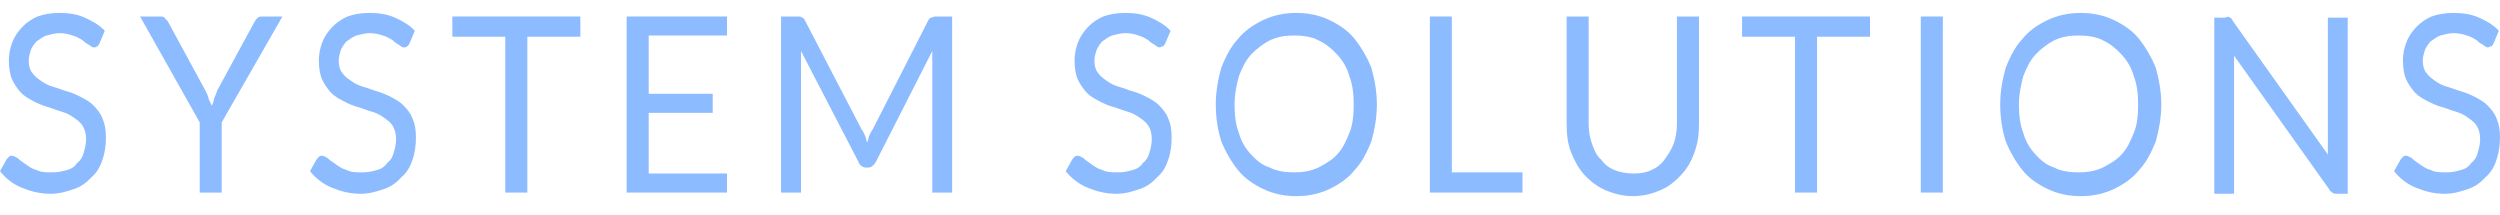
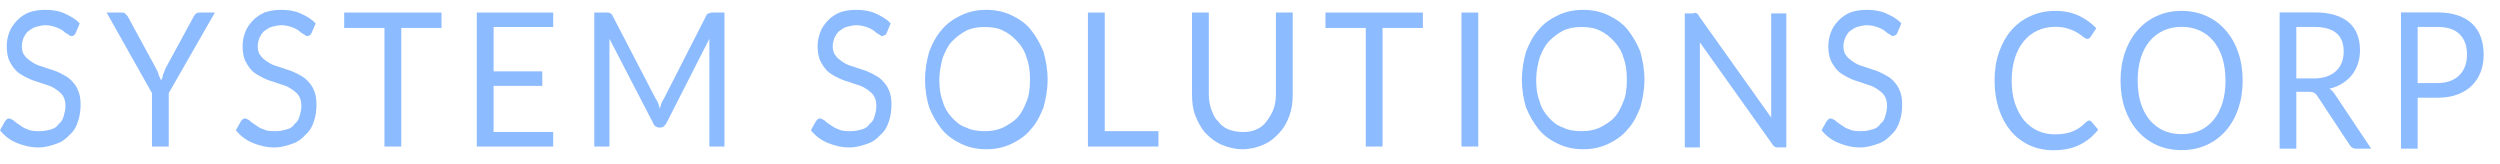
- <svg xmlns="http://www.w3.org/2000/svg" width="35" height="3" viewBox="0 0 35 3" fill="none">
+ <svg xmlns="http://www.w3.org/2000/svg" width="46" height="3" viewBox="0 0 46 3" fill="none">
  <path d="M1.39 0.614C1.375 0.631 1.375 0.647 1.359 0.647C1.344 0.664 1.328 0.664 1.313 0.664C1.297 0.664 1.267 0.647 1.251 0.631C1.22 0.614 1.189 0.597 1.158 0.564C1.128 0.548 1.081 0.514 1.019 0.498C0.973 0.481 0.911 0.464 0.834 0.464C0.772 0.464 0.711 0.481 0.649 0.498C0.602 0.514 0.556 0.548 0.51 0.581C0.479 0.614 0.448 0.664 0.432 0.697C0.417 0.747 0.402 0.797 0.402 0.847C0.402 0.914 0.417 0.981 0.448 1.014C0.479 1.064 0.525 1.097 0.571 1.13C0.618 1.164 0.68 1.197 0.741 1.214C0.803 1.23 0.88 1.264 0.942 1.28C1.004 1.297 1.081 1.33 1.143 1.364C1.205 1.397 1.267 1.43 1.313 1.48C1.359 1.53 1.406 1.58 1.436 1.663C1.467 1.73 1.483 1.813 1.483 1.93C1.483 2.03 1.467 2.147 1.436 2.23C1.406 2.33 1.359 2.413 1.282 2.48C1.22 2.546 1.143 2.613 1.035 2.646C0.942 2.679 0.834 2.713 0.711 2.713C0.556 2.713 0.432 2.679 0.309 2.63C0.185 2.58 0.077 2.496 0 2.396L0.093 2.23C0.108 2.213 0.108 2.213 0.124 2.196C0.139 2.18 0.154 2.18 0.17 2.18C0.185 2.18 0.216 2.196 0.247 2.213C0.278 2.246 0.309 2.263 0.355 2.296C0.402 2.33 0.448 2.363 0.51 2.38C0.571 2.413 0.649 2.413 0.741 2.413C0.819 2.413 0.88 2.396 0.942 2.38C1.004 2.363 1.05 2.33 1.081 2.28C1.128 2.246 1.158 2.196 1.174 2.13C1.189 2.08 1.205 2.013 1.205 1.947C1.205 1.88 1.189 1.813 1.158 1.763C1.128 1.713 1.081 1.68 1.035 1.647C0.989 1.614 0.927 1.58 0.865 1.564C0.803 1.547 0.726 1.514 0.664 1.497C0.602 1.48 0.525 1.447 0.463 1.414C0.402 1.38 0.34 1.347 0.293 1.297C0.247 1.247 0.201 1.18 0.17 1.114C0.139 1.047 0.124 0.947 0.124 0.847C0.124 0.764 0.139 0.681 0.17 0.597C0.201 0.514 0.247 0.448 0.309 0.381C0.371 0.314 0.448 0.264 0.525 0.231C0.618 0.198 0.711 0.181 0.834 0.181C0.958 0.181 1.081 0.198 1.189 0.248C1.297 0.298 1.39 0.348 1.467 0.431L1.39 0.614Z" fill="#8DBBFF" />
-   <path d="M3.104 1.713V2.696H2.796V1.713L1.961 0.231H2.239C2.27 0.231 2.286 0.231 2.301 0.247C2.317 0.264 2.332 0.281 2.348 0.297L2.873 1.263C2.888 1.297 2.919 1.347 2.919 1.38C2.935 1.413 2.95 1.447 2.965 1.48C2.981 1.447 2.996 1.413 2.996 1.38C3.012 1.347 3.027 1.313 3.043 1.263L3.568 0.297C3.583 0.281 3.583 0.264 3.614 0.247C3.63 0.231 3.645 0.231 3.676 0.231H3.954L3.104 1.713Z" fill="#8DBBFF" />
-   <path d="M5.73 0.614C5.715 0.631 5.715 0.647 5.7 0.647C5.684 0.664 5.669 0.664 5.653 0.664C5.638 0.664 5.607 0.647 5.591 0.631C5.561 0.614 5.53 0.597 5.499 0.564C5.468 0.547 5.422 0.514 5.36 0.497C5.313 0.481 5.252 0.464 5.174 0.464C5.113 0.464 5.051 0.481 4.989 0.497C4.943 0.514 4.896 0.547 4.85 0.581C4.819 0.614 4.788 0.664 4.773 0.697C4.757 0.747 4.742 0.797 4.742 0.847C4.742 0.914 4.757 0.98 4.788 1.014C4.819 1.064 4.865 1.097 4.912 1.13C4.958 1.164 5.02 1.197 5.082 1.214C5.144 1.23 5.221 1.263 5.283 1.28C5.344 1.297 5.422 1.33 5.483 1.363C5.545 1.397 5.607 1.43 5.653 1.48C5.7 1.53 5.746 1.58 5.777 1.663C5.808 1.73 5.823 1.813 5.823 1.93C5.823 2.03 5.808 2.146 5.777 2.23C5.746 2.329 5.7 2.413 5.622 2.479C5.561 2.546 5.483 2.613 5.375 2.646C5.283 2.679 5.174 2.713 5.051 2.713C4.896 2.713 4.773 2.679 4.649 2.629C4.526 2.579 4.418 2.496 4.34 2.396L4.433 2.23C4.448 2.213 4.448 2.213 4.464 2.196C4.479 2.18 4.495 2.18 4.51 2.18C4.526 2.18 4.557 2.196 4.587 2.213C4.618 2.246 4.649 2.263 4.696 2.296C4.742 2.329 4.788 2.363 4.85 2.379C4.912 2.413 4.989 2.413 5.082 2.413C5.159 2.413 5.221 2.396 5.283 2.379C5.344 2.363 5.391 2.329 5.422 2.28C5.468 2.246 5.499 2.196 5.514 2.13C5.53 2.08 5.545 2.013 5.545 1.946C5.545 1.88 5.53 1.813 5.499 1.763C5.468 1.713 5.422 1.68 5.375 1.647C5.329 1.613 5.267 1.58 5.205 1.563C5.144 1.547 5.066 1.513 5.005 1.497C4.943 1.48 4.865 1.447 4.804 1.413C4.742 1.38 4.68 1.347 4.634 1.297C4.587 1.247 4.541 1.18 4.51 1.114C4.479 1.047 4.464 0.947 4.464 0.847C4.464 0.764 4.479 0.681 4.51 0.597C4.541 0.514 4.587 0.447 4.649 0.381C4.711 0.314 4.788 0.264 4.865 0.231C4.958 0.198 5.051 0.181 5.174 0.181C5.298 0.181 5.422 0.198 5.53 0.247C5.638 0.297 5.73 0.347 5.808 0.431L5.73 0.614Z" fill="#8DBBFF" />
-   <path d="M8.125 0.231V0.514H7.383V2.696H7.074V0.514H6.333V0.231H8.125Z" fill="#8DBBFF" />
-   <path d="M10.178 0.231V0.497H9.082V1.313H9.978V1.58H9.082V2.429H10.178V2.696H8.773V0.231H10.178Z" fill="#8DBBFF" />
+   <path d="M3.105 1.713V2.696H2.796V1.713L1.962 0.231H2.24C2.271 0.231 2.286 0.231 2.301 0.247C2.317 0.264 2.332 0.281 2.348 0.297L2.873 1.263C2.888 1.297 2.919 1.347 2.919 1.38C2.935 1.413 2.95 1.447 2.966 1.48C2.981 1.447 2.996 1.413 2.996 1.38C3.012 1.347 3.027 1.313 3.043 1.263L3.568 0.297C3.583 0.281 3.583 0.264 3.614 0.247C3.63 0.231 3.645 0.231 3.676 0.231H3.954L3.105 1.713Z" fill="#8DBBFF" />
+   <path d="M5.73 0.614C5.715 0.631 5.715 0.647 5.699 0.647C5.684 0.664 5.669 0.664 5.653 0.664C5.638 0.664 5.607 0.647 5.591 0.631C5.56 0.614 5.53 0.597 5.499 0.564C5.468 0.547 5.421 0.514 5.36 0.497C5.313 0.481 5.252 0.464 5.174 0.464C5.113 0.464 5.051 0.481 4.989 0.497C4.943 0.514 4.896 0.547 4.85 0.581C4.819 0.614 4.788 0.664 4.773 0.697C4.757 0.747 4.742 0.797 4.742 0.847C4.742 0.914 4.757 0.98 4.788 1.014C4.819 1.064 4.865 1.097 4.912 1.13C4.958 1.164 5.02 1.197 5.082 1.214C5.143 1.23 5.221 1.263 5.282 1.28C5.344 1.297 5.421 1.33 5.483 1.363C5.545 1.397 5.607 1.43 5.653 1.48C5.699 1.53 5.746 1.58 5.777 1.663C5.808 1.73 5.823 1.813 5.823 1.93C5.823 2.03 5.808 2.146 5.777 2.23C5.746 2.329 5.699 2.413 5.622 2.479C5.56 2.546 5.483 2.613 5.375 2.646C5.282 2.679 5.174 2.713 5.051 2.713C4.896 2.713 4.773 2.679 4.649 2.629C4.526 2.579 4.418 2.496 4.34 2.396L4.433 2.23C4.448 2.213 4.448 2.213 4.464 2.196C4.479 2.18 4.495 2.18 4.51 2.18C4.526 2.18 4.557 2.196 4.587 2.213C4.618 2.246 4.649 2.263 4.696 2.296C4.742 2.329 4.788 2.363 4.85 2.379C4.912 2.413 4.989 2.413 5.082 2.413C5.159 2.413 5.221 2.396 5.282 2.379C5.344 2.363 5.391 2.329 5.421 2.28C5.468 2.246 5.499 2.196 5.514 2.13C5.53 2.08 5.545 2.013 5.545 1.946C5.545 1.88 5.53 1.813 5.499 1.763C5.468 1.713 5.421 1.68 5.375 1.647C5.329 1.613 5.267 1.58 5.205 1.563C5.143 1.547 5.066 1.513 5.004 1.497C4.943 1.48 4.865 1.447 4.804 1.413C4.742 1.38 4.68 1.347 4.634 1.297C4.587 1.247 4.541 1.18 4.51 1.114C4.479 1.047 4.464 0.947 4.464 0.847C4.464 0.764 4.479 0.681 4.51 0.597C4.541 0.514 4.587 0.447 4.649 0.381C4.711 0.314 4.788 0.264 4.865 0.231C4.958 0.198 5.051 0.181 5.174 0.181C5.298 0.181 5.421 0.198 5.53 0.247C5.638 0.297 5.73 0.347 5.808 0.431L5.73 0.614Z" fill="#8DBBFF" />
+   <path d="M8.124 0.231V0.514H7.383V2.696H7.074V0.514H6.333V0.231H8.124Z" fill="#8DBBFF" />
+   <path d="M10.179 0.231V0.497H9.082V1.313H9.978V1.58H9.082V2.429H10.179V2.696H8.773V0.231H10.179Z" fill="#8DBBFF" />
  <path d="M12.109 1.896C12.125 1.93 12.125 1.963 12.14 1.996C12.156 1.963 12.156 1.93 12.171 1.896C12.187 1.863 12.202 1.83 12.217 1.813L12.99 0.297C13.005 0.264 13.021 0.247 13.036 0.247C13.052 0.247 13.067 0.231 13.098 0.231H13.33V2.696H13.052V0.88C13.052 0.864 13.052 0.83 13.052 0.797C13.052 0.764 13.052 0.747 13.052 0.714L12.264 2.263C12.233 2.313 12.202 2.346 12.156 2.346H12.125C12.079 2.346 12.032 2.313 12.017 2.263L11.214 0.714C11.214 0.747 11.214 0.78 11.214 0.797C11.214 0.83 11.214 0.847 11.214 0.88V2.696H10.935V0.231H11.167C11.198 0.231 11.214 0.231 11.229 0.247C11.245 0.247 11.26 0.264 11.275 0.297L12.063 1.813C12.079 1.83 12.094 1.863 12.109 1.896Z" fill="#8DBBFF" />
-   <path d="M16.311 0.614C16.295 0.631 16.295 0.647 16.28 0.647C16.264 0.647 16.249 0.664 16.233 0.664C16.218 0.664 16.187 0.647 16.172 0.631C16.141 0.614 16.11 0.597 16.079 0.564C16.048 0.547 16.002 0.514 15.94 0.497C15.893 0.481 15.832 0.464 15.755 0.464C15.693 0.464 15.631 0.481 15.569 0.497C15.523 0.514 15.476 0.547 15.43 0.581C15.399 0.614 15.368 0.664 15.353 0.697C15.337 0.747 15.322 0.797 15.322 0.847C15.322 0.914 15.337 0.98 15.368 1.014C15.399 1.064 15.446 1.097 15.492 1.13C15.538 1.164 15.6 1.197 15.662 1.214C15.724 1.23 15.801 1.263 15.863 1.28C15.924 1.297 16.002 1.33 16.063 1.363C16.125 1.397 16.187 1.43 16.233 1.48C16.28 1.53 16.326 1.58 16.357 1.663C16.388 1.73 16.403 1.813 16.403 1.93C16.403 2.03 16.388 2.146 16.357 2.23C16.326 2.329 16.28 2.413 16.202 2.479C16.141 2.546 16.063 2.613 15.955 2.646C15.863 2.679 15.755 2.713 15.631 2.713C15.476 2.713 15.353 2.679 15.229 2.629C15.106 2.579 14.998 2.496 14.92 2.396L15.013 2.23C15.028 2.213 15.028 2.213 15.044 2.196C15.059 2.18 15.075 2.18 15.09 2.18C15.106 2.18 15.137 2.196 15.168 2.213C15.198 2.246 15.229 2.263 15.276 2.296C15.322 2.329 15.368 2.363 15.43 2.379C15.492 2.413 15.569 2.413 15.662 2.413C15.739 2.413 15.801 2.396 15.863 2.379C15.924 2.363 15.971 2.329 16.002 2.28C16.048 2.246 16.079 2.196 16.094 2.13C16.11 2.08 16.125 2.013 16.125 1.946C16.125 1.88 16.11 1.813 16.079 1.763C16.048 1.713 16.002 1.68 15.955 1.647C15.909 1.613 15.847 1.58 15.785 1.563C15.724 1.547 15.646 1.513 15.585 1.497C15.523 1.48 15.446 1.447 15.384 1.413C15.322 1.38 15.26 1.347 15.214 1.297C15.168 1.247 15.121 1.18 15.09 1.114C15.059 1.047 15.044 0.947 15.044 0.847C15.044 0.764 15.059 0.681 15.09 0.597C15.121 0.514 15.168 0.447 15.229 0.381C15.291 0.314 15.368 0.264 15.446 0.231C15.538 0.198 15.631 0.181 15.755 0.181C15.878 0.181 16.002 0.198 16.11 0.247C16.218 0.297 16.311 0.347 16.388 0.431L16.311 0.614Z" fill="#8DBBFF" />
-   <path d="M19.276 1.463C19.276 1.647 19.245 1.813 19.199 1.98C19.137 2.13 19.075 2.263 18.967 2.379C18.875 2.496 18.751 2.579 18.612 2.646C18.473 2.713 18.318 2.746 18.148 2.746C17.979 2.746 17.824 2.713 17.685 2.646C17.546 2.579 17.423 2.496 17.33 2.379C17.237 2.263 17.16 2.13 17.098 1.98C17.052 1.83 17.021 1.663 17.021 1.463C17.021 1.28 17.052 1.114 17.098 0.947C17.16 0.797 17.222 0.664 17.33 0.547C17.423 0.431 17.546 0.347 17.685 0.281C17.824 0.214 17.979 0.181 18.148 0.181C18.318 0.181 18.473 0.214 18.612 0.281C18.751 0.347 18.875 0.431 18.967 0.547C19.06 0.664 19.137 0.797 19.199 0.947C19.245 1.114 19.276 1.28 19.276 1.463ZM18.952 1.463C18.952 1.313 18.936 1.18 18.89 1.064C18.859 0.947 18.797 0.847 18.72 0.764C18.643 0.681 18.566 0.614 18.457 0.564C18.365 0.514 18.241 0.497 18.118 0.497C17.994 0.497 17.886 0.514 17.778 0.564C17.685 0.614 17.593 0.681 17.515 0.764C17.438 0.847 17.392 0.947 17.345 1.064C17.314 1.18 17.284 1.313 17.284 1.463C17.284 1.613 17.299 1.747 17.345 1.863C17.376 1.98 17.438 2.08 17.515 2.163C17.593 2.246 17.67 2.313 17.778 2.346C17.87 2.396 17.994 2.413 18.118 2.413C18.241 2.413 18.349 2.396 18.457 2.346C18.55 2.296 18.643 2.246 18.72 2.163C18.797 2.08 18.844 1.98 18.89 1.863C18.936 1.763 18.952 1.613 18.952 1.463Z" fill="#8DBBFF" />
-   <path d="M20.326 2.413H21.315V2.696H20.018V0.231H20.326V2.413Z" fill="#8DBBFF" />
-   <path d="M22.875 2.429C22.968 2.429 23.06 2.413 23.122 2.379C23.199 2.346 23.261 2.296 23.307 2.229C23.354 2.163 23.4 2.096 23.431 2.013C23.462 1.93 23.477 1.83 23.477 1.73V0.231H23.786V1.73C23.786 1.88 23.771 1.996 23.724 2.129C23.678 2.263 23.616 2.363 23.539 2.446C23.462 2.529 23.369 2.612 23.245 2.662C23.137 2.712 22.998 2.746 22.859 2.746C22.72 2.746 22.597 2.712 22.473 2.662C22.365 2.612 22.272 2.546 22.18 2.446C22.102 2.363 22.041 2.246 21.994 2.129C21.948 2.013 21.933 1.88 21.933 1.73V0.231H22.241V1.73C22.241 1.83 22.257 1.93 22.288 2.013C22.319 2.096 22.35 2.179 22.411 2.229C22.458 2.296 22.52 2.346 22.597 2.379C22.689 2.413 22.767 2.429 22.875 2.429Z" fill="#8DBBFF" />
-   <path d="M26.18 0.231V0.514H25.439V2.696H25.13V0.514H24.389V0.231H26.18Z" fill="#8DBBFF" />
+   <path d="M16.311 0.614C16.295 0.631 16.295 0.647 16.28 0.647C16.264 0.647 16.249 0.664 16.233 0.664C16.218 0.664 16.187 0.647 16.172 0.631C16.141 0.614 16.11 0.597 16.079 0.564C16.048 0.547 16.002 0.514 15.94 0.497C15.894 0.481 15.832 0.464 15.755 0.464C15.693 0.464 15.631 0.481 15.569 0.497C15.523 0.514 15.477 0.547 15.43 0.581C15.399 0.614 15.369 0.664 15.353 0.697C15.338 0.747 15.322 0.797 15.322 0.847C15.322 0.914 15.338 0.98 15.369 1.014C15.399 1.064 15.446 1.097 15.492 1.13C15.539 1.164 15.6 1.197 15.662 1.214C15.724 1.23 15.801 1.263 15.863 1.28C15.925 1.297 16.002 1.33 16.064 1.363C16.125 1.397 16.187 1.43 16.233 1.48C16.28 1.53 16.326 1.58 16.357 1.663C16.388 1.73 16.403 1.813 16.403 1.93C16.403 2.03 16.388 2.146 16.357 2.23C16.326 2.329 16.28 2.413 16.203 2.479C16.141 2.546 16.064 2.613 15.956 2.646C15.863 2.679 15.755 2.713 15.631 2.713C15.477 2.713 15.353 2.679 15.23 2.629C15.106 2.579 14.998 2.496 14.921 2.396L15.013 2.23C15.029 2.213 15.029 2.213 15.044 2.196C15.06 2.18 15.075 2.18 15.091 2.18C15.106 2.18 15.137 2.196 15.168 2.213C15.199 2.246 15.23 2.263 15.276 2.296C15.322 2.329 15.369 2.363 15.43 2.379C15.492 2.413 15.569 2.413 15.662 2.413C15.739 2.413 15.801 2.396 15.863 2.379C15.925 2.363 15.971 2.329 16.002 2.28C16.048 2.246 16.079 2.196 16.095 2.13C16.11 2.08 16.125 2.013 16.125 1.946C16.125 1.88 16.11 1.813 16.079 1.763C16.048 1.713 16.002 1.68 15.956 1.647C15.909 1.613 15.847 1.58 15.786 1.563C15.724 1.547 15.647 1.513 15.585 1.497C15.523 1.48 15.446 1.447 15.384 1.413C15.322 1.38 15.261 1.347 15.214 1.297C15.168 1.247 15.121 1.18 15.091 1.114C15.06 1.047 15.044 0.947 15.044 0.847C15.044 0.764 15.06 0.681 15.091 0.597C15.121 0.514 15.168 0.447 15.23 0.381C15.291 0.314 15.369 0.264 15.446 0.231C15.539 0.198 15.631 0.181 15.755 0.181C15.878 0.181 16.002 0.198 16.11 0.247C16.218 0.297 16.311 0.347 16.388 0.431L16.311 0.614Z" fill="#8DBBFF" />
+   <path d="M19.276 1.463C19.276 1.647 19.245 1.813 19.199 1.98C19.137 2.13 19.076 2.263 18.967 2.379C18.875 2.496 18.751 2.579 18.612 2.646C18.473 2.713 18.319 2.746 18.149 2.746C17.979 2.746 17.824 2.713 17.685 2.646C17.546 2.579 17.423 2.496 17.33 2.379C17.237 2.263 17.16 2.13 17.098 1.98C17.052 1.83 17.021 1.663 17.021 1.463C17.021 1.28 17.052 1.114 17.098 0.947C17.16 0.797 17.222 0.664 17.33 0.547C17.423 0.431 17.546 0.347 17.685 0.281C17.824 0.214 17.979 0.181 18.149 0.181C18.319 0.181 18.473 0.214 18.612 0.281C18.751 0.347 18.875 0.431 18.967 0.547C19.06 0.664 19.137 0.797 19.199 0.947C19.245 1.114 19.276 1.28 19.276 1.463ZM18.952 1.463C18.952 1.313 18.936 1.18 18.89 1.064C18.859 0.947 18.797 0.847 18.72 0.764C18.643 0.681 18.566 0.614 18.458 0.564C18.365 0.514 18.241 0.497 18.118 0.497C17.994 0.497 17.886 0.514 17.778 0.564C17.685 0.614 17.593 0.681 17.515 0.764C17.438 0.847 17.392 0.947 17.346 1.064C17.315 1.18 17.284 1.313 17.284 1.463C17.284 1.613 17.299 1.747 17.346 1.863C17.376 1.98 17.438 2.08 17.515 2.163C17.593 2.246 17.67 2.313 17.778 2.346C17.871 2.396 17.994 2.413 18.118 2.413C18.241 2.413 18.349 2.396 18.458 2.346C18.55 2.296 18.643 2.246 18.72 2.163C18.797 2.08 18.844 1.98 18.89 1.863C18.936 1.763 18.952 1.613 18.952 1.463Z" fill="#8DBBFF" />
+   <path d="M20.327 2.413H21.315V2.696H20.018V0.231H20.327V2.413Z" fill="#8DBBFF" />
+   <path d="M22.875 2.429C22.968 2.429 23.06 2.413 23.122 2.379C23.199 2.346 23.261 2.296 23.308 2.229C23.354 2.163 23.4 2.096 23.431 2.013C23.462 1.93 23.477 1.83 23.477 1.73V0.231H23.786V1.73C23.786 1.88 23.771 1.996 23.725 2.129C23.678 2.263 23.616 2.363 23.539 2.446C23.462 2.529 23.369 2.612 23.246 2.662C23.138 2.712 22.999 2.746 22.86 2.746C22.721 2.746 22.597 2.712 22.474 2.662C22.365 2.612 22.273 2.546 22.18 2.446C22.103 2.363 22.041 2.246 21.995 2.129C21.948 2.013 21.933 1.88 21.933 1.73V0.231H22.242V1.73C22.242 1.83 22.257 1.93 22.288 2.013C22.319 2.096 22.35 2.179 22.412 2.229C22.458 2.296 22.52 2.346 22.597 2.379C22.69 2.413 22.767 2.429 22.875 2.429Z" fill="#8DBBFF" />
+   <path d="M26.181 0.231V0.514H25.439V2.696H25.13V0.514H24.389V0.231H26.181Z" fill="#8DBBFF" />
  <path d="M27.2 2.696H26.891V0.231H27.2V2.696Z" fill="#8DBBFF" />
-   <path d="M30.258 1.463C30.258 1.647 30.227 1.813 30.181 1.98C30.119 2.13 30.057 2.263 29.949 2.379C29.856 2.496 29.733 2.579 29.594 2.646C29.455 2.713 29.3 2.746 29.131 2.746C28.961 2.746 28.806 2.713 28.667 2.646C28.528 2.579 28.404 2.496 28.312 2.379C28.219 2.263 28.142 2.13 28.08 1.98C28.034 1.83 28.003 1.663 28.003 1.463C28.003 1.28 28.034 1.114 28.08 0.947C28.142 0.797 28.204 0.664 28.312 0.547C28.404 0.431 28.528 0.347 28.667 0.281C28.806 0.214 28.961 0.181 29.131 0.181C29.3 0.181 29.455 0.214 29.594 0.281C29.733 0.347 29.856 0.431 29.949 0.547C30.042 0.664 30.119 0.797 30.181 0.947C30.227 1.114 30.258 1.28 30.258 1.463ZM29.934 1.463C29.934 1.313 29.918 1.18 29.872 1.064C29.841 0.947 29.779 0.847 29.702 0.764C29.625 0.681 29.547 0.614 29.439 0.564C29.347 0.514 29.223 0.497 29.1 0.497C28.976 0.497 28.868 0.514 28.76 0.564C28.667 0.614 28.574 0.681 28.497 0.764C28.42 0.847 28.374 0.947 28.327 1.064C28.296 1.18 28.265 1.313 28.265 1.463C28.265 1.613 28.281 1.747 28.327 1.863C28.358 1.98 28.42 2.08 28.497 2.163C28.574 2.246 28.652 2.313 28.76 2.346C28.852 2.396 28.976 2.413 29.1 2.413C29.223 2.413 29.331 2.396 29.439 2.346C29.532 2.296 29.625 2.246 29.702 2.163C29.779 2.08 29.826 1.98 29.872 1.863C29.918 1.763 29.934 1.613 29.934 1.463Z" fill="#8DBBFF" />
-   <path d="M31.216 0.247C31.231 0.247 31.247 0.264 31.262 0.297L32.59 2.163C32.59 2.129 32.59 2.096 32.59 2.079C32.59 2.046 32.59 2.03 32.59 1.996V0.247H32.868V2.712H32.714C32.683 2.712 32.668 2.712 32.652 2.696C32.637 2.679 32.621 2.679 32.606 2.646L31.277 0.78C31.277 0.814 31.277 0.83 31.277 0.864C31.277 0.897 31.277 0.914 31.277 0.947V2.712H31V0.247H31.154C31.185 0.231 31.216 0.231 31.216 0.247Z" fill="#8DBBFF" />
-   <path d="M34.907 0.614C34.892 0.631 34.892 0.647 34.876 0.647C34.861 0.647 34.845 0.664 34.83 0.664C34.815 0.664 34.784 0.647 34.768 0.631C34.737 0.614 34.706 0.597 34.675 0.564C34.645 0.547 34.598 0.514 34.536 0.497C34.49 0.481 34.428 0.464 34.351 0.464C34.289 0.464 34.228 0.481 34.166 0.497C34.12 0.514 34.073 0.547 34.027 0.581C33.996 0.614 33.965 0.664 33.95 0.697C33.934 0.747 33.919 0.797 33.919 0.847C33.919 0.914 33.934 0.98 33.965 1.014C33.996 1.064 34.042 1.097 34.089 1.13C34.135 1.164 34.197 1.197 34.258 1.214C34.32 1.23 34.398 1.263 34.459 1.28C34.521 1.297 34.598 1.33 34.66 1.363C34.722 1.397 34.784 1.43 34.83 1.48C34.876 1.53 34.923 1.58 34.953 1.663C34.984 1.73 35 1.813 35 1.93C35 2.03 34.984 2.146 34.953 2.23C34.923 2.329 34.876 2.413 34.799 2.479C34.737 2.546 34.66 2.613 34.552 2.646C34.459 2.679 34.351 2.713 34.228 2.713C34.073 2.713 33.95 2.679 33.826 2.629C33.702 2.579 33.594 2.496 33.517 2.396L33.61 2.23C33.625 2.213 33.625 2.213 33.641 2.196C33.656 2.18 33.672 2.18 33.687 2.18C33.702 2.18 33.733 2.196 33.764 2.213C33.795 2.246 33.826 2.263 33.872 2.296C33.919 2.329 33.965 2.363 34.027 2.379C34.089 2.413 34.166 2.413 34.258 2.413C34.336 2.413 34.398 2.396 34.459 2.379C34.521 2.363 34.567 2.329 34.598 2.28C34.645 2.246 34.675 2.196 34.691 2.13C34.706 2.08 34.722 2.013 34.722 1.946C34.722 1.88 34.706 1.813 34.675 1.763C34.645 1.713 34.598 1.68 34.552 1.647C34.506 1.613 34.444 1.58 34.382 1.563C34.32 1.547 34.243 1.513 34.181 1.497C34.12 1.48 34.042 1.447 33.98 1.413C33.919 1.38 33.857 1.347 33.811 1.297C33.764 1.247 33.718 1.18 33.687 1.114C33.656 1.047 33.641 0.947 33.641 0.847C33.641 0.764 33.656 0.681 33.687 0.597C33.718 0.514 33.764 0.447 33.826 0.381C33.888 0.314 33.965 0.264 34.042 0.231C34.135 0.198 34.228 0.181 34.351 0.181C34.475 0.181 34.598 0.198 34.706 0.247C34.815 0.297 34.907 0.347 34.984 0.431L34.907 0.614Z" fill="#8DBBFF" />
+   <path d="M30.258 1.463C30.258 1.647 30.227 1.813 30.181 1.98C30.119 2.13 30.058 2.263 29.949 2.379C29.857 2.496 29.733 2.579 29.594 2.646C29.455 2.713 29.301 2.746 29.131 2.746C28.961 2.746 28.806 2.713 28.667 2.646C28.528 2.579 28.405 2.496 28.312 2.379C28.219 2.263 28.142 2.13 28.08 1.98C28.034 1.83 28.003 1.663 28.003 1.463C28.003 1.28 28.034 1.114 28.08 0.947C28.142 0.797 28.204 0.664 28.312 0.547C28.405 0.431 28.528 0.347 28.667 0.281C28.806 0.214 28.961 0.181 29.131 0.181C29.301 0.181 29.455 0.214 29.594 0.281C29.733 0.347 29.857 0.431 29.949 0.547C30.042 0.664 30.119 0.797 30.181 0.947C30.227 1.114 30.258 1.28 30.258 1.463ZM29.934 1.463C29.934 1.313 29.918 1.18 29.872 1.064C29.841 0.947 29.779 0.847 29.702 0.764C29.625 0.681 29.548 0.614 29.44 0.564C29.347 0.514 29.223 0.497 29.1 0.497C28.976 0.497 28.868 0.514 28.76 0.564C28.667 0.614 28.575 0.681 28.497 0.764C28.42 0.847 28.374 0.947 28.328 1.064C28.297 1.18 28.266 1.313 28.266 1.463C28.266 1.613 28.281 1.747 28.328 1.863C28.358 1.98 28.42 2.08 28.497 2.163C28.575 2.246 28.652 2.313 28.76 2.346C28.853 2.396 28.976 2.413 29.1 2.413C29.223 2.413 29.331 2.396 29.44 2.346C29.532 2.296 29.625 2.246 29.702 2.163C29.779 2.08 29.826 1.98 29.872 1.863C29.918 1.763 29.934 1.613 29.934 1.463Z" fill="#8DBBFF" />
+   <path d="M31.216 0.247C31.231 0.247 31.247 0.264 31.262 0.297L32.59 2.163C32.59 2.129 32.59 2.096 32.59 2.079C32.59 2.046 32.59 2.03 32.59 1.996V0.247H32.868V2.712H32.714C32.683 2.712 32.668 2.712 32.652 2.696C32.637 2.679 32.621 2.679 32.606 2.646L31.278 0.78C31.278 0.814 31.278 0.83 31.278 0.864C31.278 0.897 31.278 0.914 31.278 0.947V2.712H31V0.247H31.154C31.185 0.231 31.216 0.231 31.216 0.247Z" fill="#8DBBFF" />
+   <path d="M34.907 0.614C34.892 0.631 34.892 0.647 34.876 0.647C34.861 0.647 34.846 0.664 34.83 0.664C34.815 0.664 34.784 0.647 34.768 0.631C34.737 0.614 34.706 0.597 34.676 0.564C34.645 0.547 34.598 0.514 34.537 0.497C34.49 0.481 34.428 0.464 34.351 0.464C34.289 0.464 34.228 0.481 34.166 0.497C34.12 0.514 34.073 0.547 34.027 0.581C33.996 0.614 33.965 0.664 33.95 0.697C33.934 0.747 33.919 0.797 33.919 0.847C33.919 0.914 33.934 0.98 33.965 1.014C33.996 1.064 34.042 1.097 34.089 1.13C34.135 1.164 34.197 1.197 34.259 1.214C34.32 1.23 34.398 1.263 34.459 1.28C34.521 1.297 34.598 1.33 34.66 1.363C34.722 1.397 34.784 1.43 34.83 1.48C34.876 1.53 34.923 1.58 34.954 1.663C34.985 1.73 35 1.813 35 1.93C35 2.03 34.985 2.146 34.954 2.23C34.923 2.329 34.876 2.413 34.799 2.479C34.737 2.546 34.66 2.613 34.552 2.646C34.459 2.679 34.351 2.713 34.228 2.713C34.073 2.713 33.95 2.679 33.826 2.629C33.703 2.579 33.594 2.496 33.517 2.396L33.61 2.23C33.625 2.213 33.625 2.213 33.641 2.196C33.656 2.18 33.672 2.18 33.687 2.18C33.703 2.18 33.733 2.196 33.764 2.213C33.795 2.246 33.826 2.263 33.873 2.296C33.919 2.329 33.965 2.363 34.027 2.379C34.089 2.413 34.166 2.413 34.259 2.413C34.336 2.413 34.398 2.396 34.459 2.379C34.521 2.363 34.568 2.329 34.598 2.28C34.645 2.246 34.676 2.196 34.691 2.13C34.706 2.08 34.722 2.013 34.722 1.946C34.722 1.88 34.706 1.813 34.676 1.763C34.645 1.713 34.598 1.68 34.552 1.647C34.506 1.613 34.444 1.58 34.382 1.563C34.32 1.547 34.243 1.513 34.181 1.497C34.12 1.48 34.042 1.447 33.981 1.413C33.919 1.38 33.857 1.347 33.811 1.297C33.764 1.247 33.718 1.18 33.687 1.114C33.656 1.047 33.641 0.947 33.641 0.847C33.641 0.764 33.656 0.681 33.687 0.597C33.718 0.514 33.764 0.447 33.826 0.381C33.888 0.314 33.965 0.264 34.042 0.231C34.135 0.198 34.228 0.181 34.351 0.181C34.475 0.181 34.598 0.198 34.706 0.247C34.815 0.297 34.907 0.347 34.985 0.431L34.907 0.614Z" fill="#8DBBFF" />
+   <path d="M38.44 2.218C38.457 2.218 38.472 2.225 38.484 2.241L38.607 2.386C38.514 2.505 38.4 2.598 38.267 2.664C38.134 2.731 37.973 2.764 37.785 2.764C37.621 2.764 37.473 2.733 37.339 2.671C37.206 2.608 37.092 2.521 36.997 2.409C36.903 2.295 36.83 2.16 36.778 2.003C36.726 1.845 36.7 1.672 36.7 1.483C36.7 1.294 36.727 1.121 36.781 0.963C36.835 0.806 36.911 0.67 37.008 0.557C37.107 0.444 37.225 0.356 37.362 0.295C37.498 0.232 37.65 0.2 37.815 0.2C37.977 0.2 38.12 0.229 38.244 0.286C38.368 0.343 38.477 0.421 38.572 0.519L38.47 0.674C38.464 0.686 38.455 0.696 38.445 0.704C38.435 0.711 38.422 0.715 38.405 0.715C38.386 0.715 38.362 0.703 38.335 0.681C38.307 0.658 38.271 0.632 38.227 0.604C38.182 0.576 38.127 0.551 38.06 0.529C37.993 0.506 37.911 0.494 37.813 0.494C37.696 0.494 37.588 0.517 37.49 0.562C37.393 0.607 37.309 0.671 37.238 0.757C37.168 0.842 37.113 0.946 37.074 1.068C37.035 1.191 37.015 1.329 37.015 1.483C37.015 1.639 37.035 1.779 37.075 1.901C37.117 2.024 37.172 2.127 37.242 2.213C37.313 2.297 37.397 2.361 37.492 2.405C37.589 2.449 37.692 2.472 37.804 2.472C37.872 2.472 37.932 2.467 37.987 2.459C38.042 2.45 38.092 2.436 38.138 2.417C38.184 2.399 38.227 2.375 38.267 2.347C38.307 2.318 38.347 2.284 38.386 2.244C38.404 2.227 38.422 2.218 38.44 2.218Z" fill="#8DBBFF" />
+   <path d="M41.265 1.483C41.265 1.671 41.238 1.843 41.184 2.001C41.13 2.157 41.054 2.292 40.955 2.405C40.857 2.518 40.738 2.606 40.599 2.669C40.461 2.731 40.308 2.762 40.141 2.762C39.973 2.762 39.821 2.731 39.683 2.669C39.545 2.606 39.427 2.518 39.328 2.405C39.23 2.292 39.153 2.157 39.099 2.001C39.045 1.843 39.018 1.671 39.018 1.483C39.018 1.295 39.045 1.123 39.099 0.967C39.153 0.809 39.23 0.674 39.328 0.561C39.427 0.446 39.545 0.358 39.683 0.295C39.821 0.232 39.973 0.2 40.141 0.2C40.308 0.2 40.461 0.232 40.599 0.295C40.738 0.358 40.857 0.446 40.955 0.561C41.054 0.674 41.13 0.809 41.184 0.967C41.238 1.123 41.265 1.295 41.265 1.483ZM40.949 1.483C40.949 1.329 40.93 1.191 40.892 1.068C40.853 0.946 40.799 0.842 40.729 0.758C40.659 0.673 40.575 0.608 40.475 0.562C40.375 0.517 40.264 0.494 40.141 0.494C40.019 0.494 39.908 0.517 39.809 0.562C39.709 0.608 39.623 0.673 39.553 0.758C39.483 0.842 39.428 0.946 39.39 1.068C39.352 1.191 39.333 1.329 39.333 1.483C39.333 1.637 39.352 1.775 39.39 1.898C39.428 2.019 39.483 2.122 39.553 2.207C39.623 2.291 39.709 2.356 39.809 2.402C39.908 2.446 40.019 2.468 40.141 2.468C40.264 2.468 40.375 2.446 40.475 2.402C40.575 2.356 40.659 2.291 40.729 2.207C40.799 2.122 40.853 2.019 40.892 1.898C40.93 1.775 40.949 1.637 40.949 1.483Z" fill="#8DBBFF" />
+   <path d="M42.577 1.443C42.666 1.443 42.744 1.431 42.812 1.408C42.881 1.383 42.938 1.349 42.984 1.306C43.031 1.262 43.065 1.209 43.089 1.149C43.112 1.088 43.124 1.021 43.124 0.947C43.124 0.798 43.079 0.685 42.99 0.61C42.901 0.534 42.767 0.496 42.589 0.496H42.252V1.443H42.577ZM43.63 2.736H43.356C43.3 2.736 43.258 2.712 43.232 2.664L42.64 1.768C42.622 1.74 42.603 1.72 42.581 1.709C42.561 1.696 42.529 1.689 42.486 1.689H42.252V2.736H41.945V0.228H42.589C42.734 0.228 42.858 0.244 42.963 0.277C43.068 0.309 43.154 0.355 43.222 0.415C43.291 0.476 43.342 0.549 43.375 0.636C43.408 0.721 43.424 0.817 43.424 0.923C43.424 1.011 43.412 1.094 43.386 1.171C43.361 1.248 43.324 1.318 43.275 1.38C43.227 1.44 43.168 1.492 43.098 1.535C43.029 1.578 42.951 1.611 42.863 1.633C42.902 1.658 42.936 1.693 42.965 1.74L43.63 2.736Z" fill="#8DBBFF" />
+   <path d="M44.851 1.528C44.939 1.528 45.016 1.515 45.083 1.49C45.151 1.464 45.208 1.429 45.253 1.383C45.3 1.336 45.335 1.281 45.358 1.217C45.381 1.153 45.393 1.082 45.393 1.005C45.393 0.845 45.348 0.72 45.258 0.631C45.169 0.541 45.033 0.496 44.851 0.496H44.485V1.528H44.851ZM44.851 0.228C44.995 0.228 45.12 0.247 45.226 0.284C45.333 0.32 45.422 0.372 45.492 0.44C45.562 0.507 45.614 0.589 45.648 0.685C45.682 0.78 45.7 0.887 45.7 1.005C45.7 1.122 45.681 1.228 45.644 1.325C45.607 1.422 45.553 1.506 45.48 1.576C45.41 1.646 45.321 1.7 45.215 1.74C45.11 1.779 44.989 1.798 44.851 1.798H44.485V2.736H44.178V0.228H44.851Z" fill="#8DBBFF" />
</svg>
